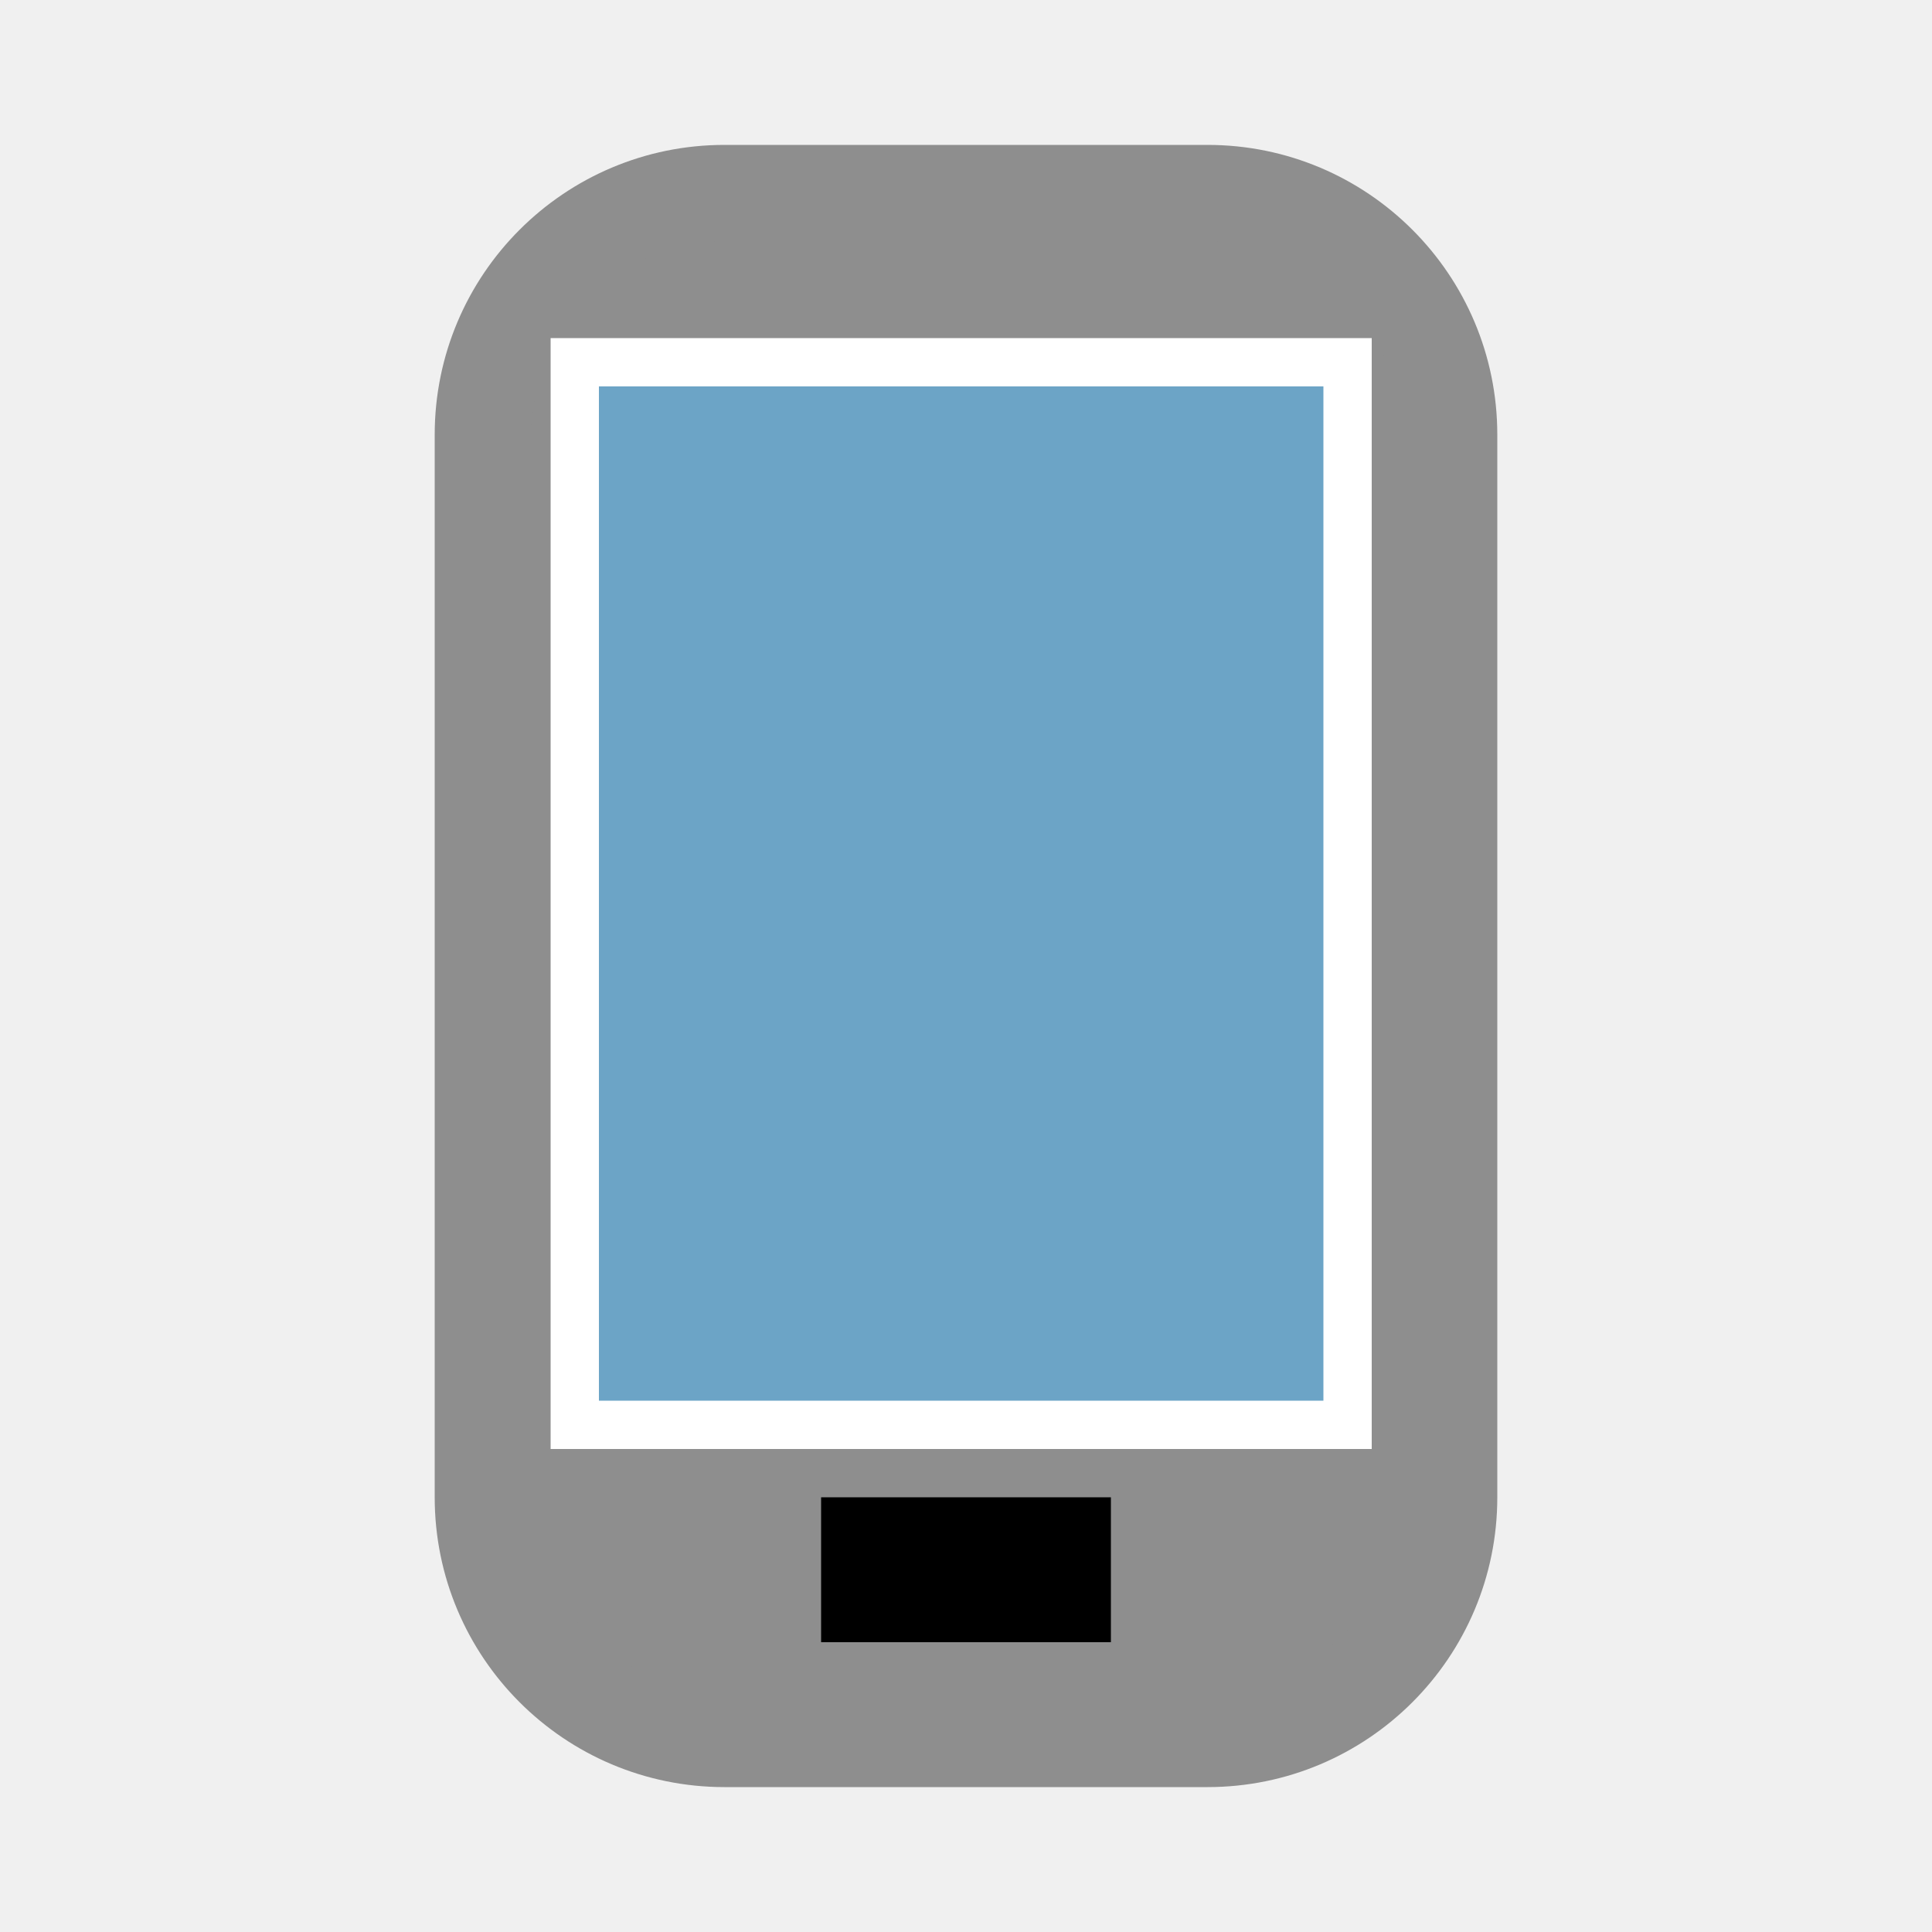
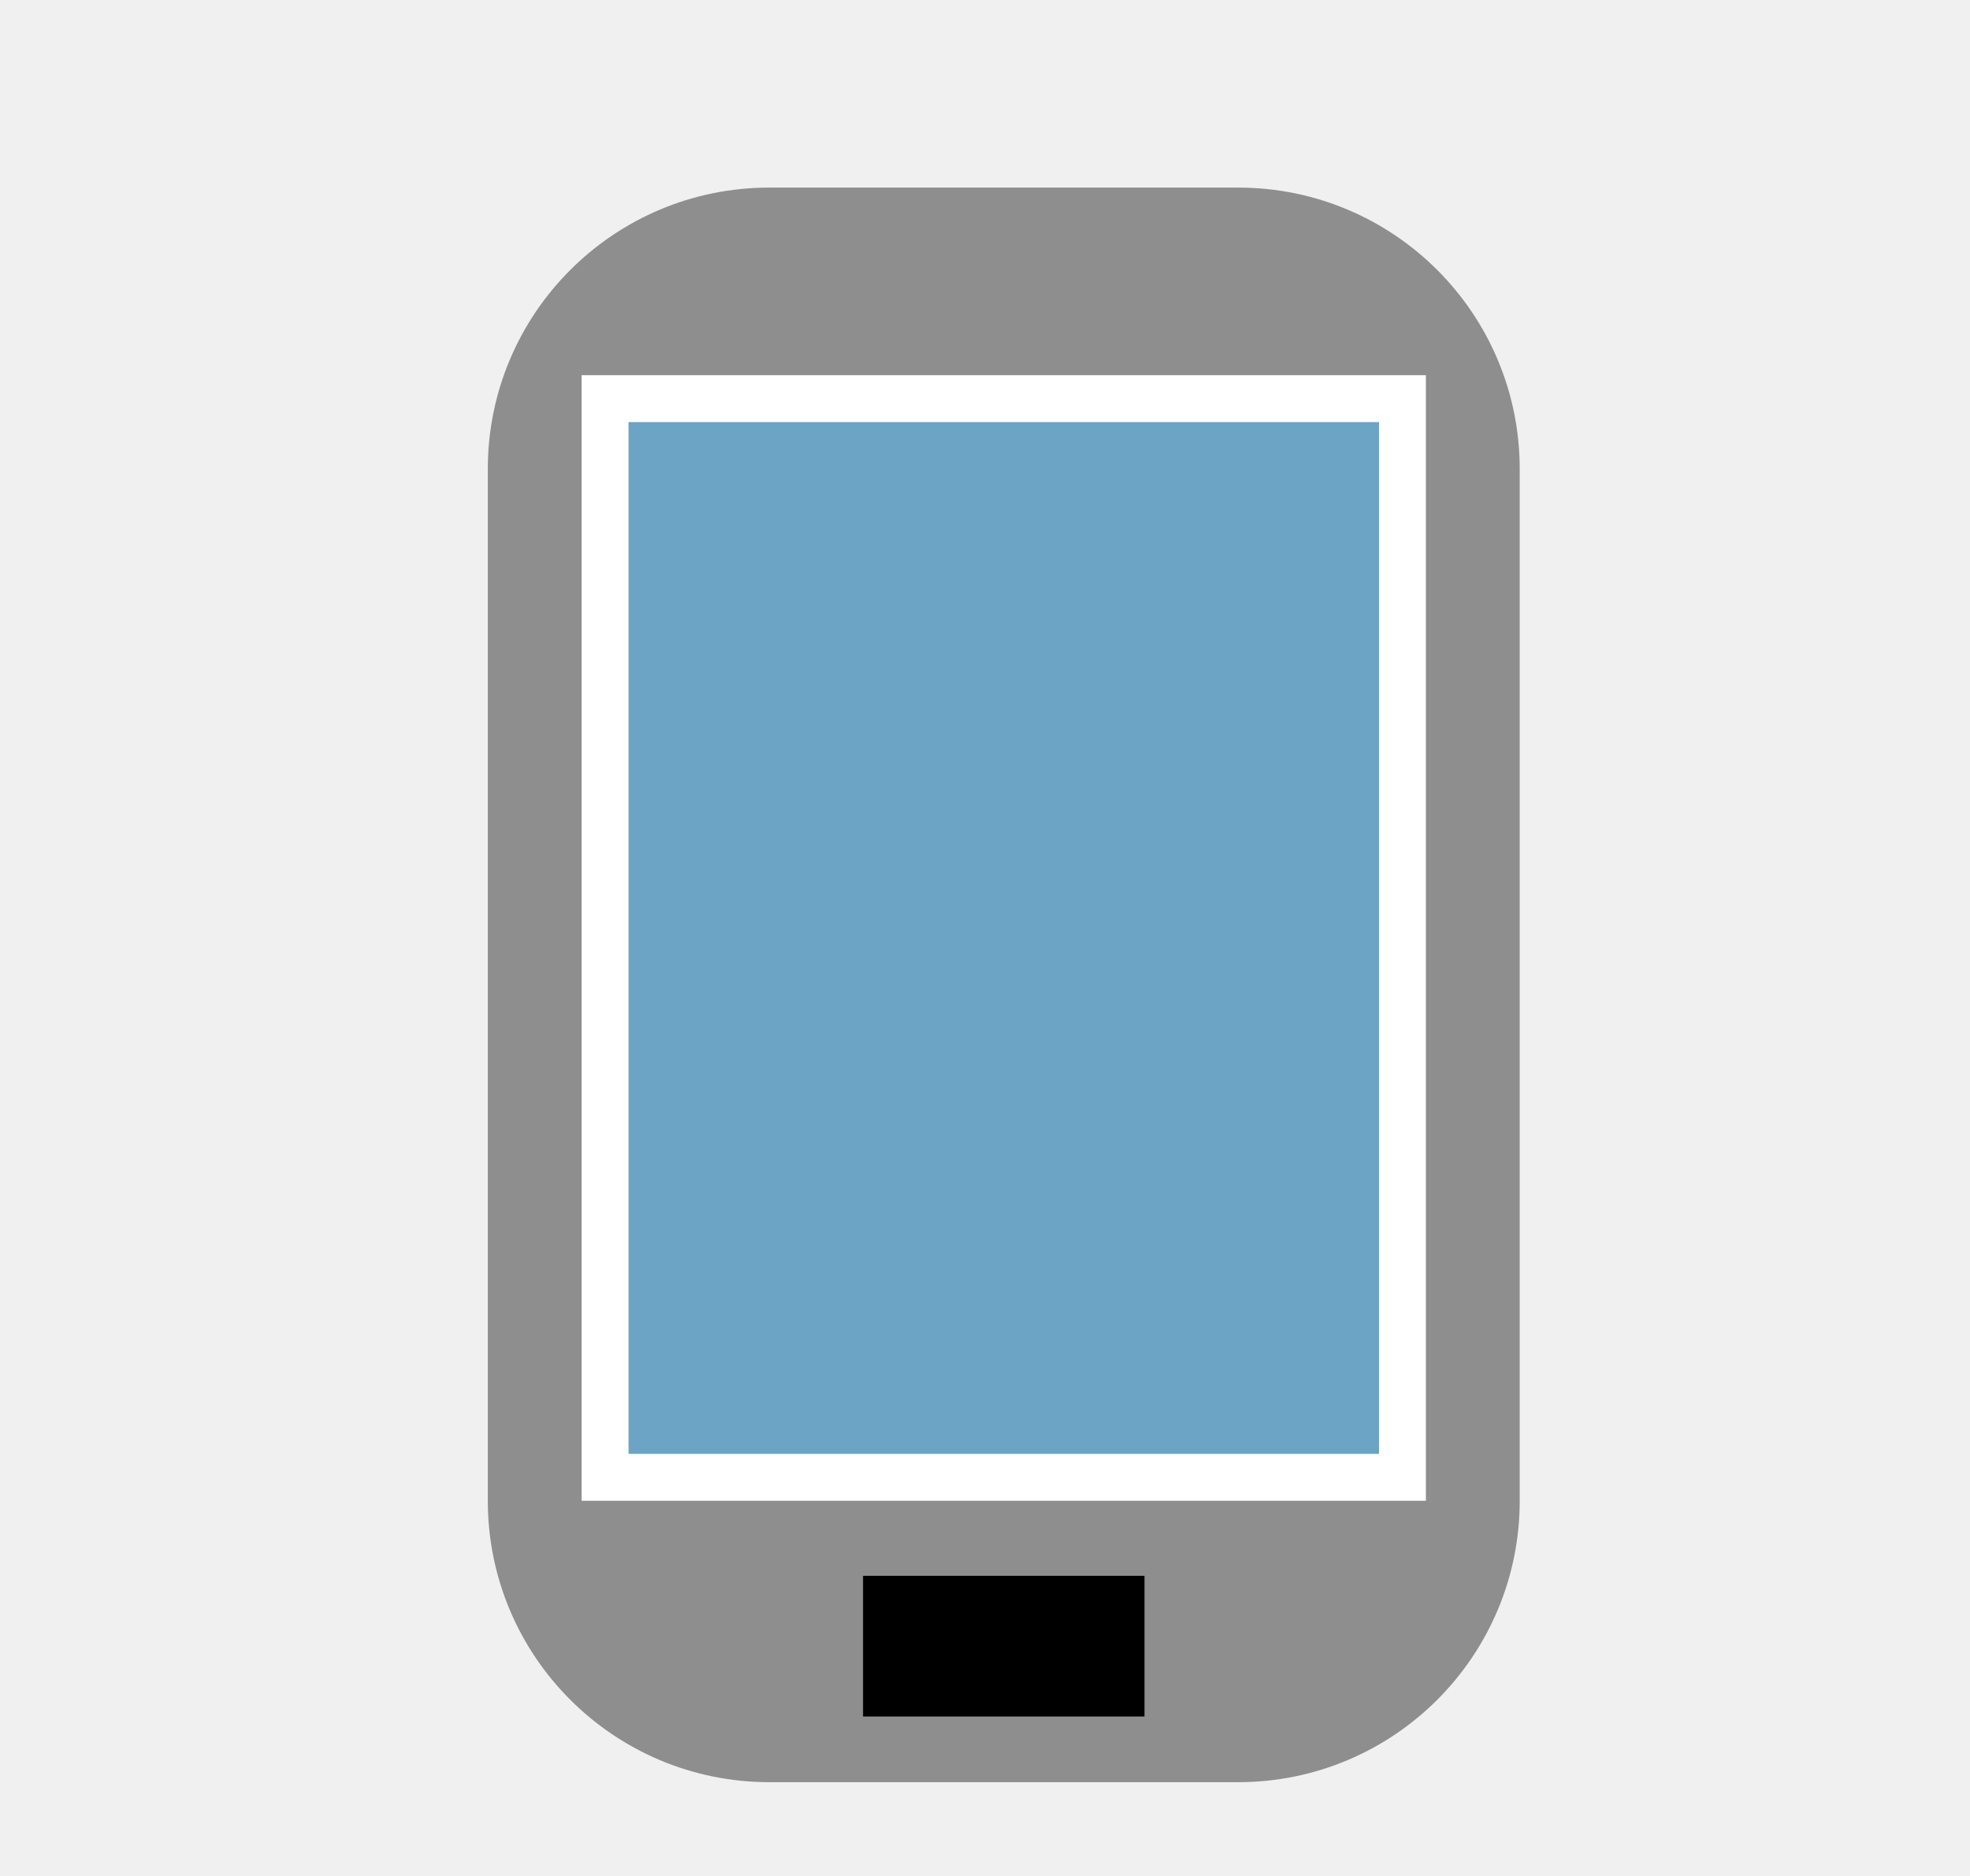
- <svg xmlns="http://www.w3.org/2000/svg" height="20" viewBox="0 0 40 40" width="20">
+ <svg xmlns="http://www.w3.org/2000/svg" height="20" viewBox="0 0 21 20" width="21">
  <g fill="none" fill-rule="evenodd">
-     <rect fill="#8e8e8e" height="32" rx="5" stroke="#8e8e8e" stroke-width="2" width="20" x="10" y="4" />
-     <path d="m11.9 7.5h16v22h-16z" fill="#6ca4c6" stroke="#fff" />
-     <path d="m17 31h6v3h-6z" fill="#000" />
+     <rect fill="#8e8e8e" height="16" rx="2.5" stroke="#8e8e8e" width="10" x="5.7" y="2.5" />
+     <path d="m6.45 4.25h8.5v11.5h-8.5z" fill="#6ca4c6" stroke="#fff" stroke-width=".5" />
+     <path d="m9.2 16.8h3v1.5h-3z" fill="#000" />
  </g>
</svg>
